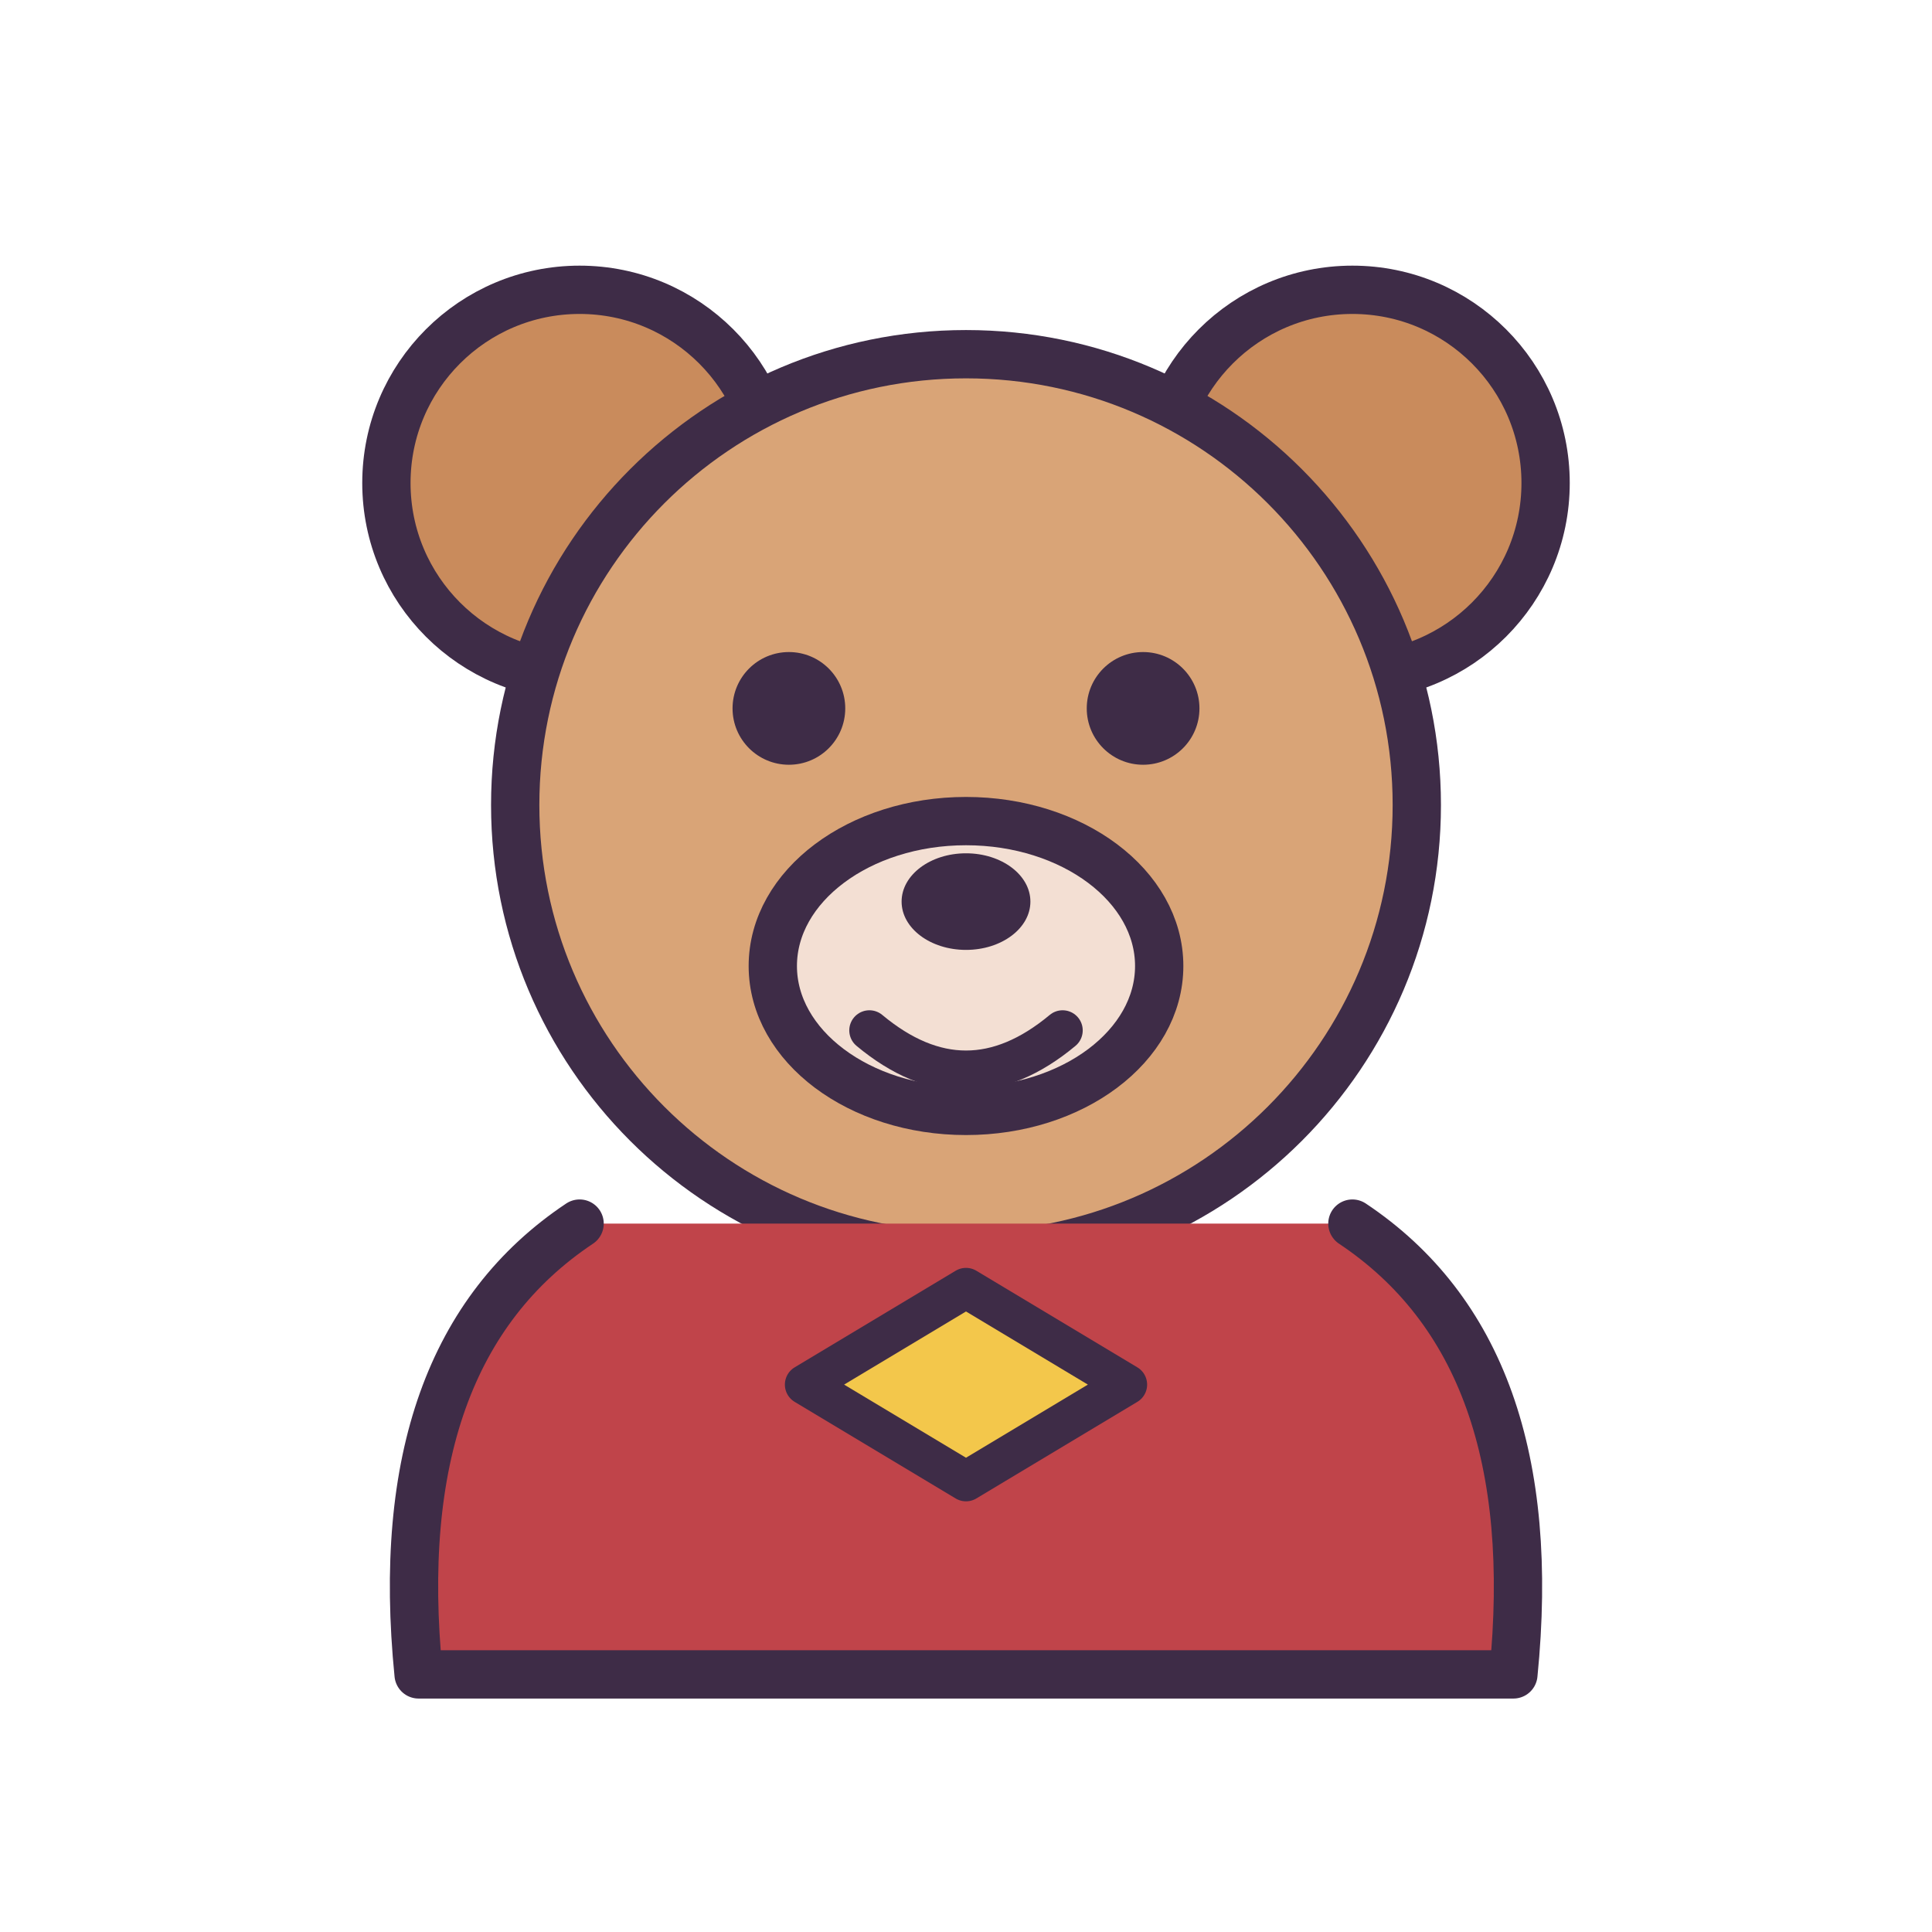
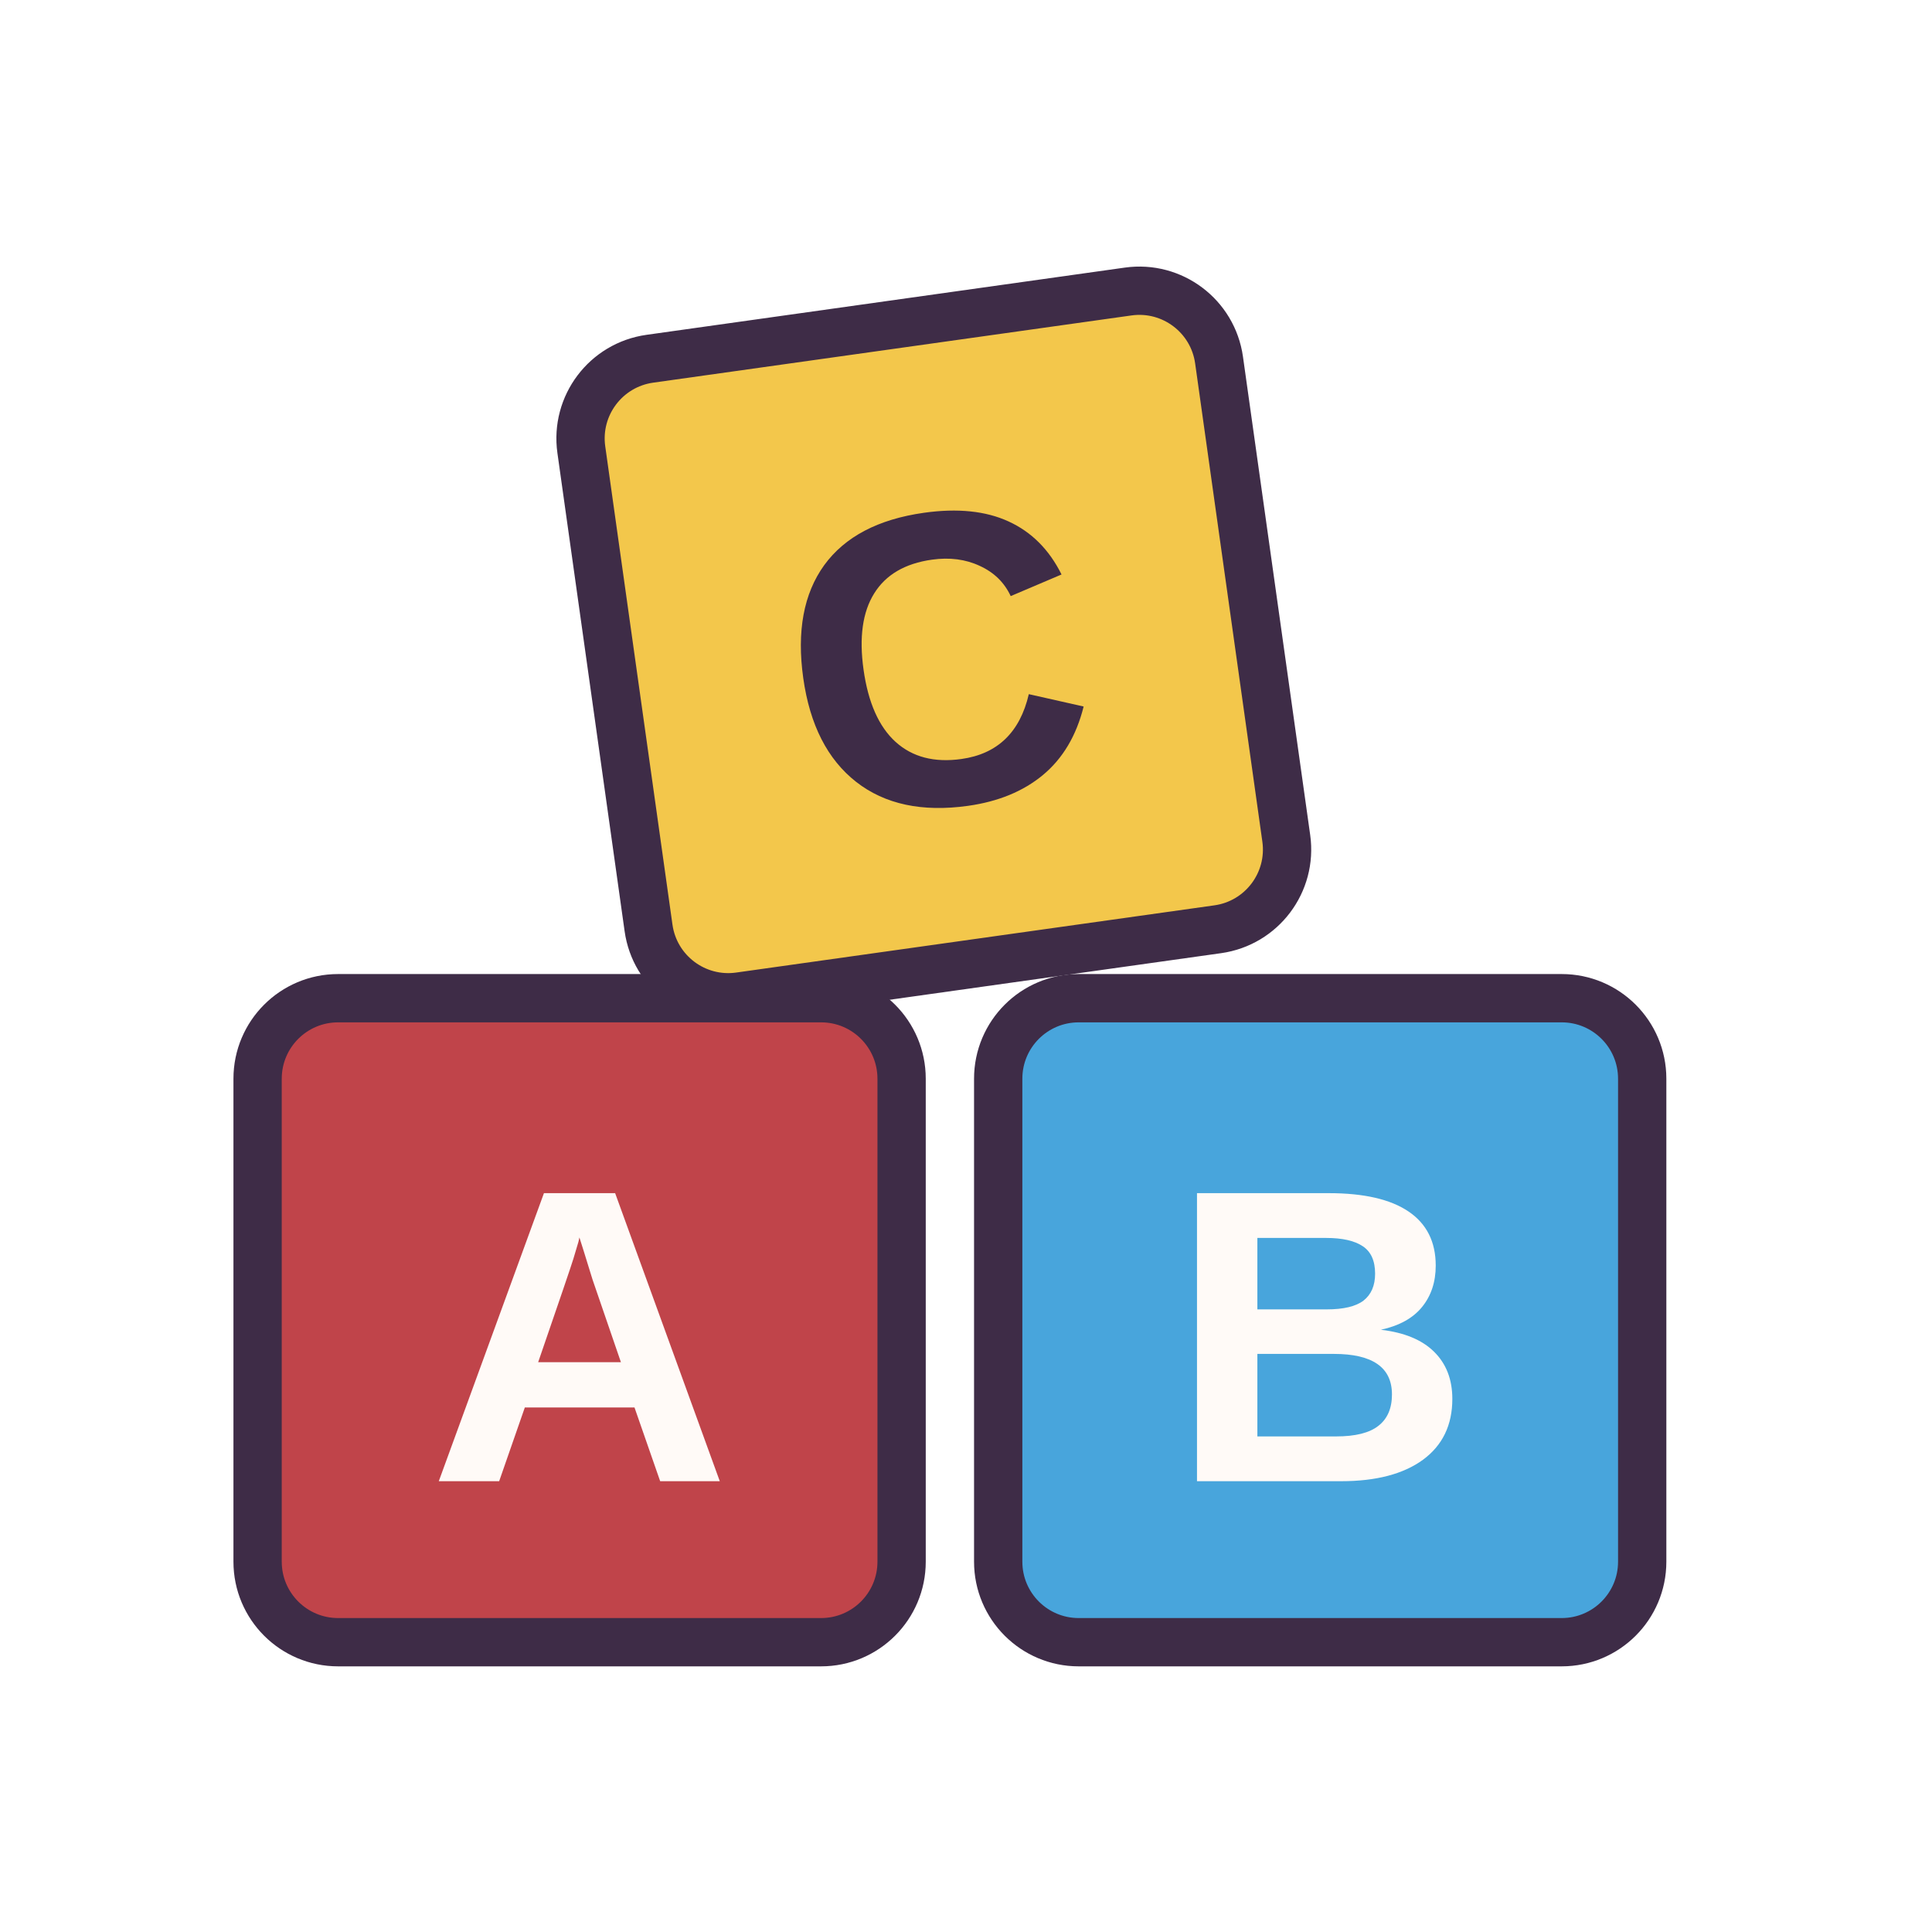
<svg xmlns="http://www.w3.org/2000/svg" viewBox="0 0 120 120">
  <g stroke="#3e2c47" stroke-width="3" stroke-linejoin="round" stroke-linecap="round">
-     <circle cx="36" cy="30" r="12" fill="#c98b5c" />
-     <circle cx="84" cy="30" r="12" fill="#c98b5c" />
-     <circle cx="60" cy="50" r="28" fill="#d9a477" />
-     <ellipse cx="60" cy="60" rx="12" ry="9" fill="#f3dfd3" />
-     <path d="M36 76 Q24 84 26 104 L94 104 Q96 84 84 76" fill="#c0444a" />
+     <rect x="16" y="62" width="40" height="40" rx="5" fill="#c0444a" />
+     <rect x="62" y="62" width="40" height="40" rx="5" fill="#48a5dc" />
+     <rect x="38" y="20" width="40" height="40" rx="5" fill="#f3c74b" transform="rotate(-8 58 40)" />
  </g>
-   <circle cx="49" cy="44" r="3.5" fill="#3e2c47" />
-   <circle cx="71" cy="44" r="3.5" fill="#3e2c47" />
-   <ellipse cx="60" cy="56" rx="4" ry="3" fill="#3e2c47" />
-   <path d="M54 64 q6 5 12 0" stroke="#3e2c47" stroke-width="2.5" fill="none" stroke-linecap="round" />
-   <path d="M50 86 l10 6 10-6 -10-6z" fill="#f3c74b" stroke="#3e2c47" stroke-width="2.5" stroke-linejoin="round" />
+   <g font-family="Arial Rounded MT Bold,Arial,sans-serif" font-weight="900" font-size="26" fill="#fffaf7" text-anchor="middle">
+     <text x="36" y="92">A</text>
+     <text x="82" y="92">B</text>
+     <text x="58" y="50" fill="#3e2c47" transform="rotate(-8 58 40)">C</text>
+   </g>
</svg>
